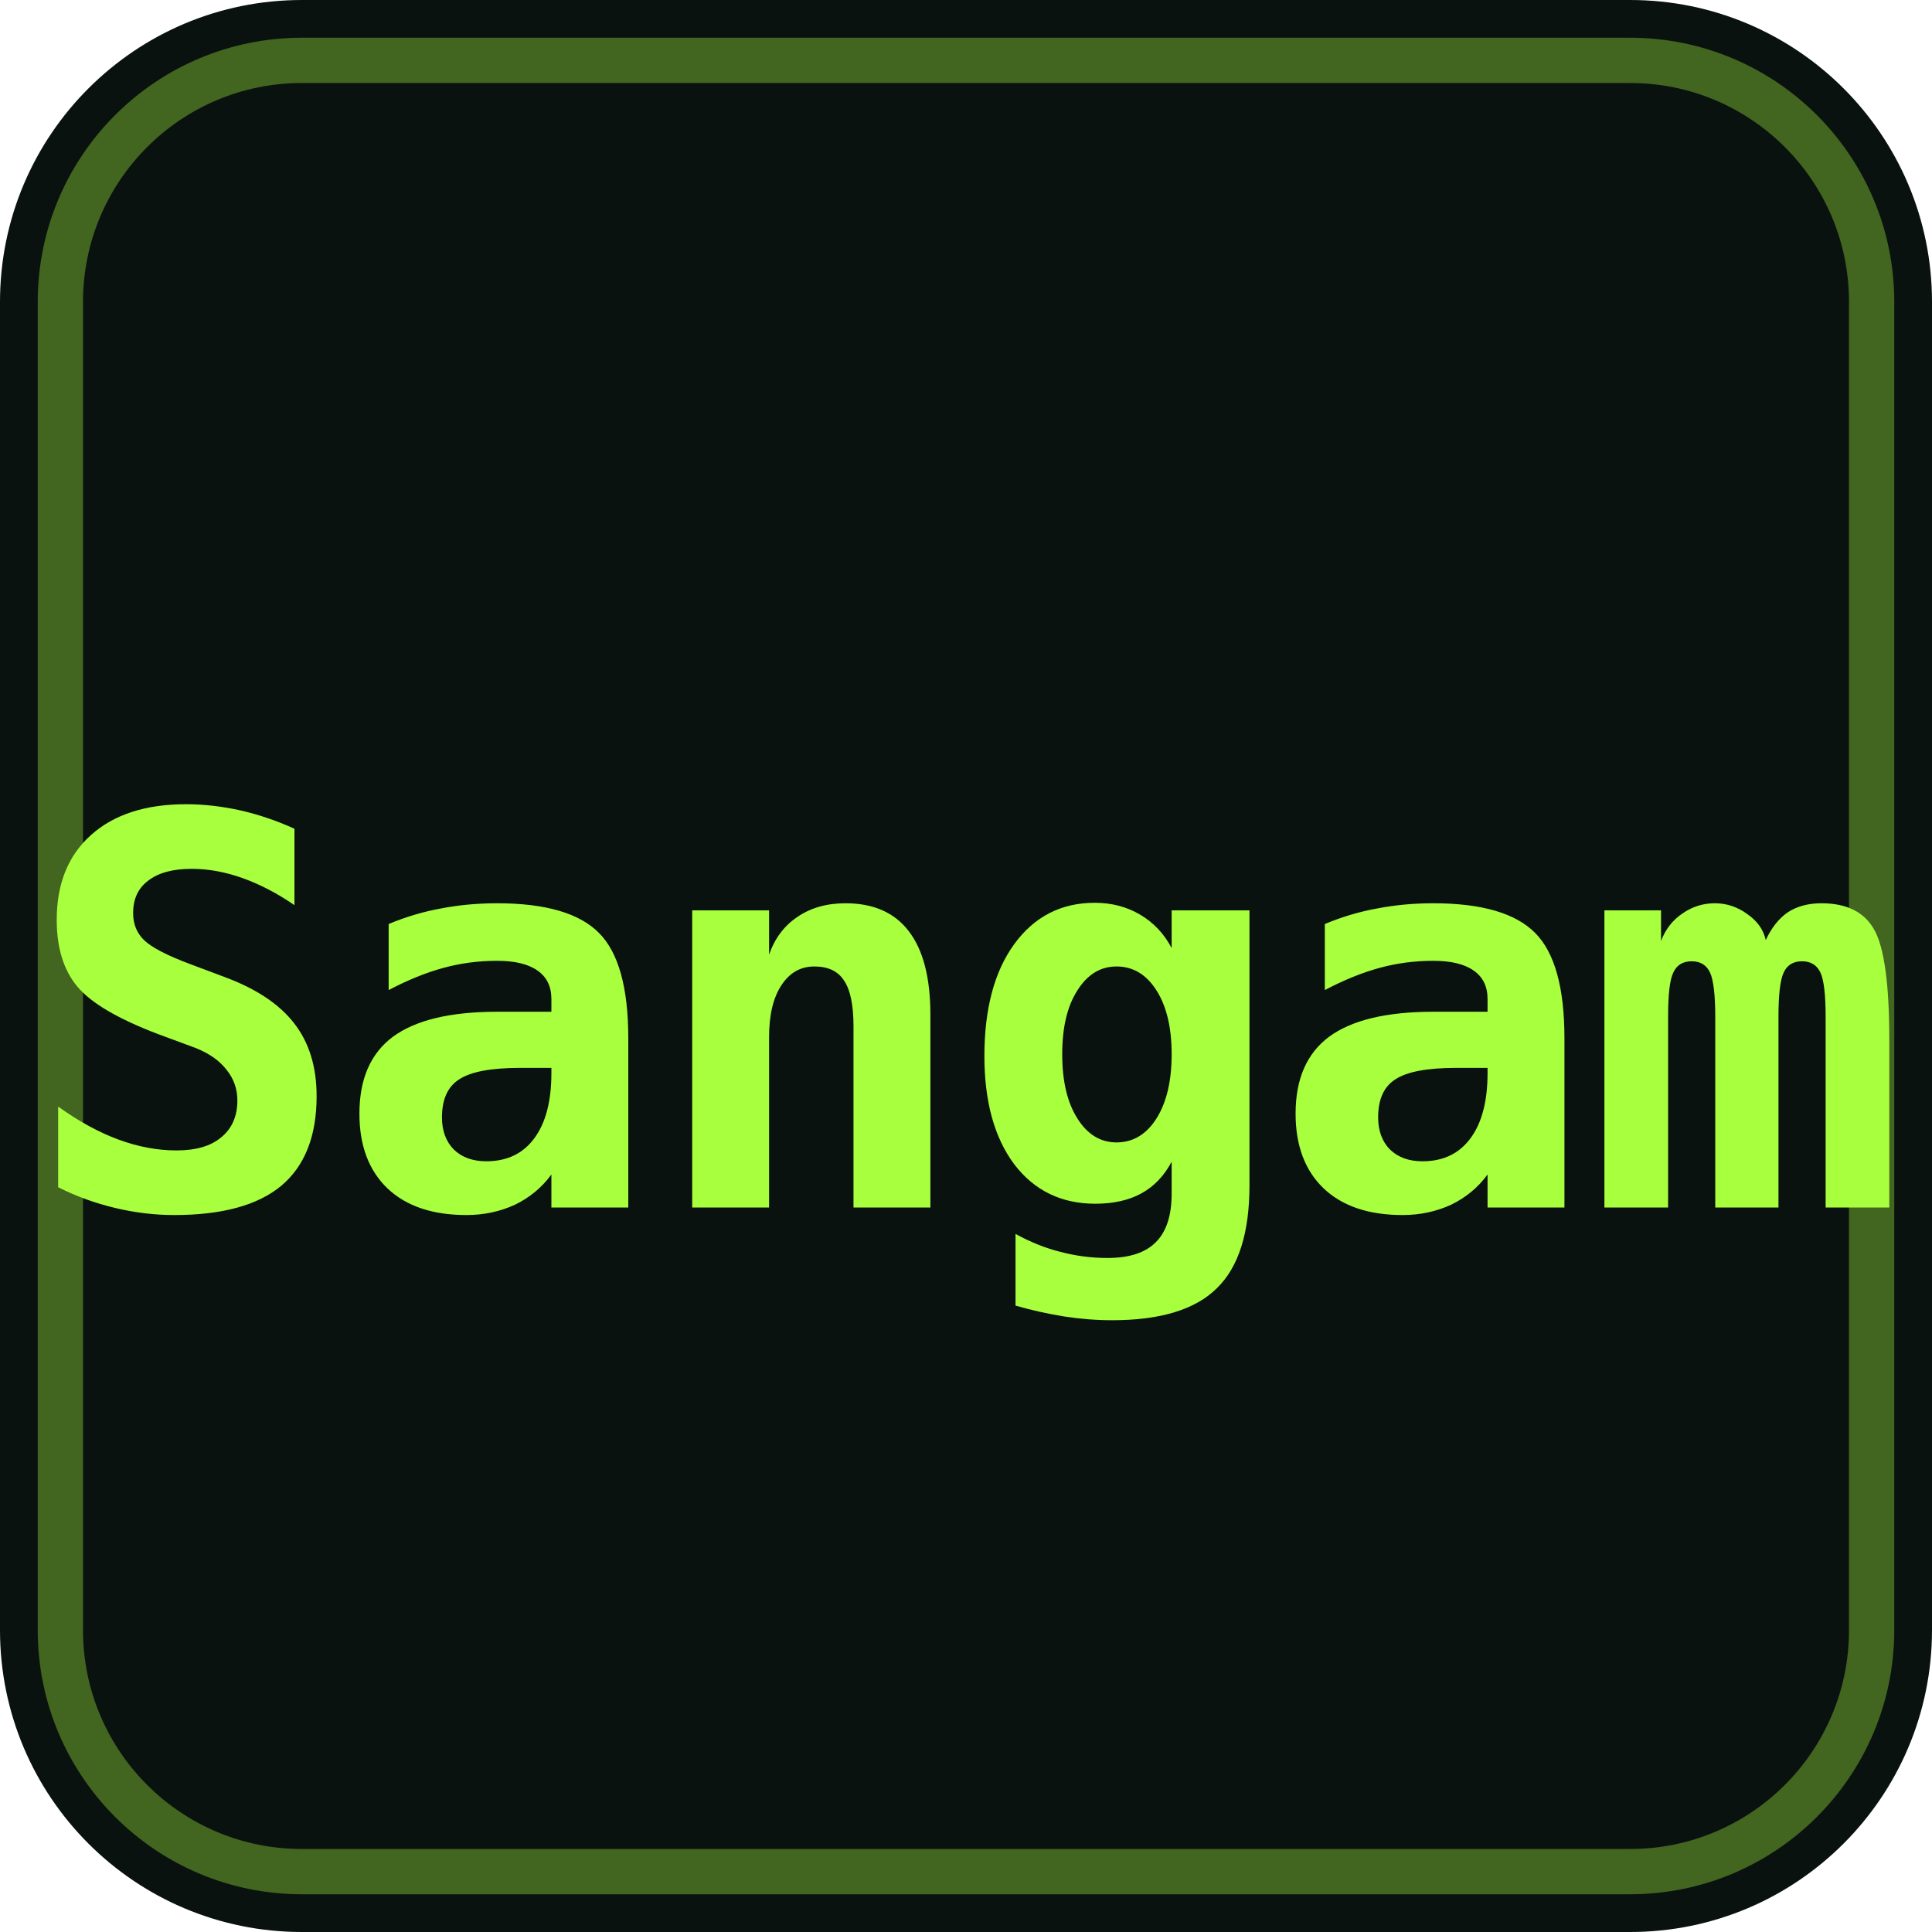
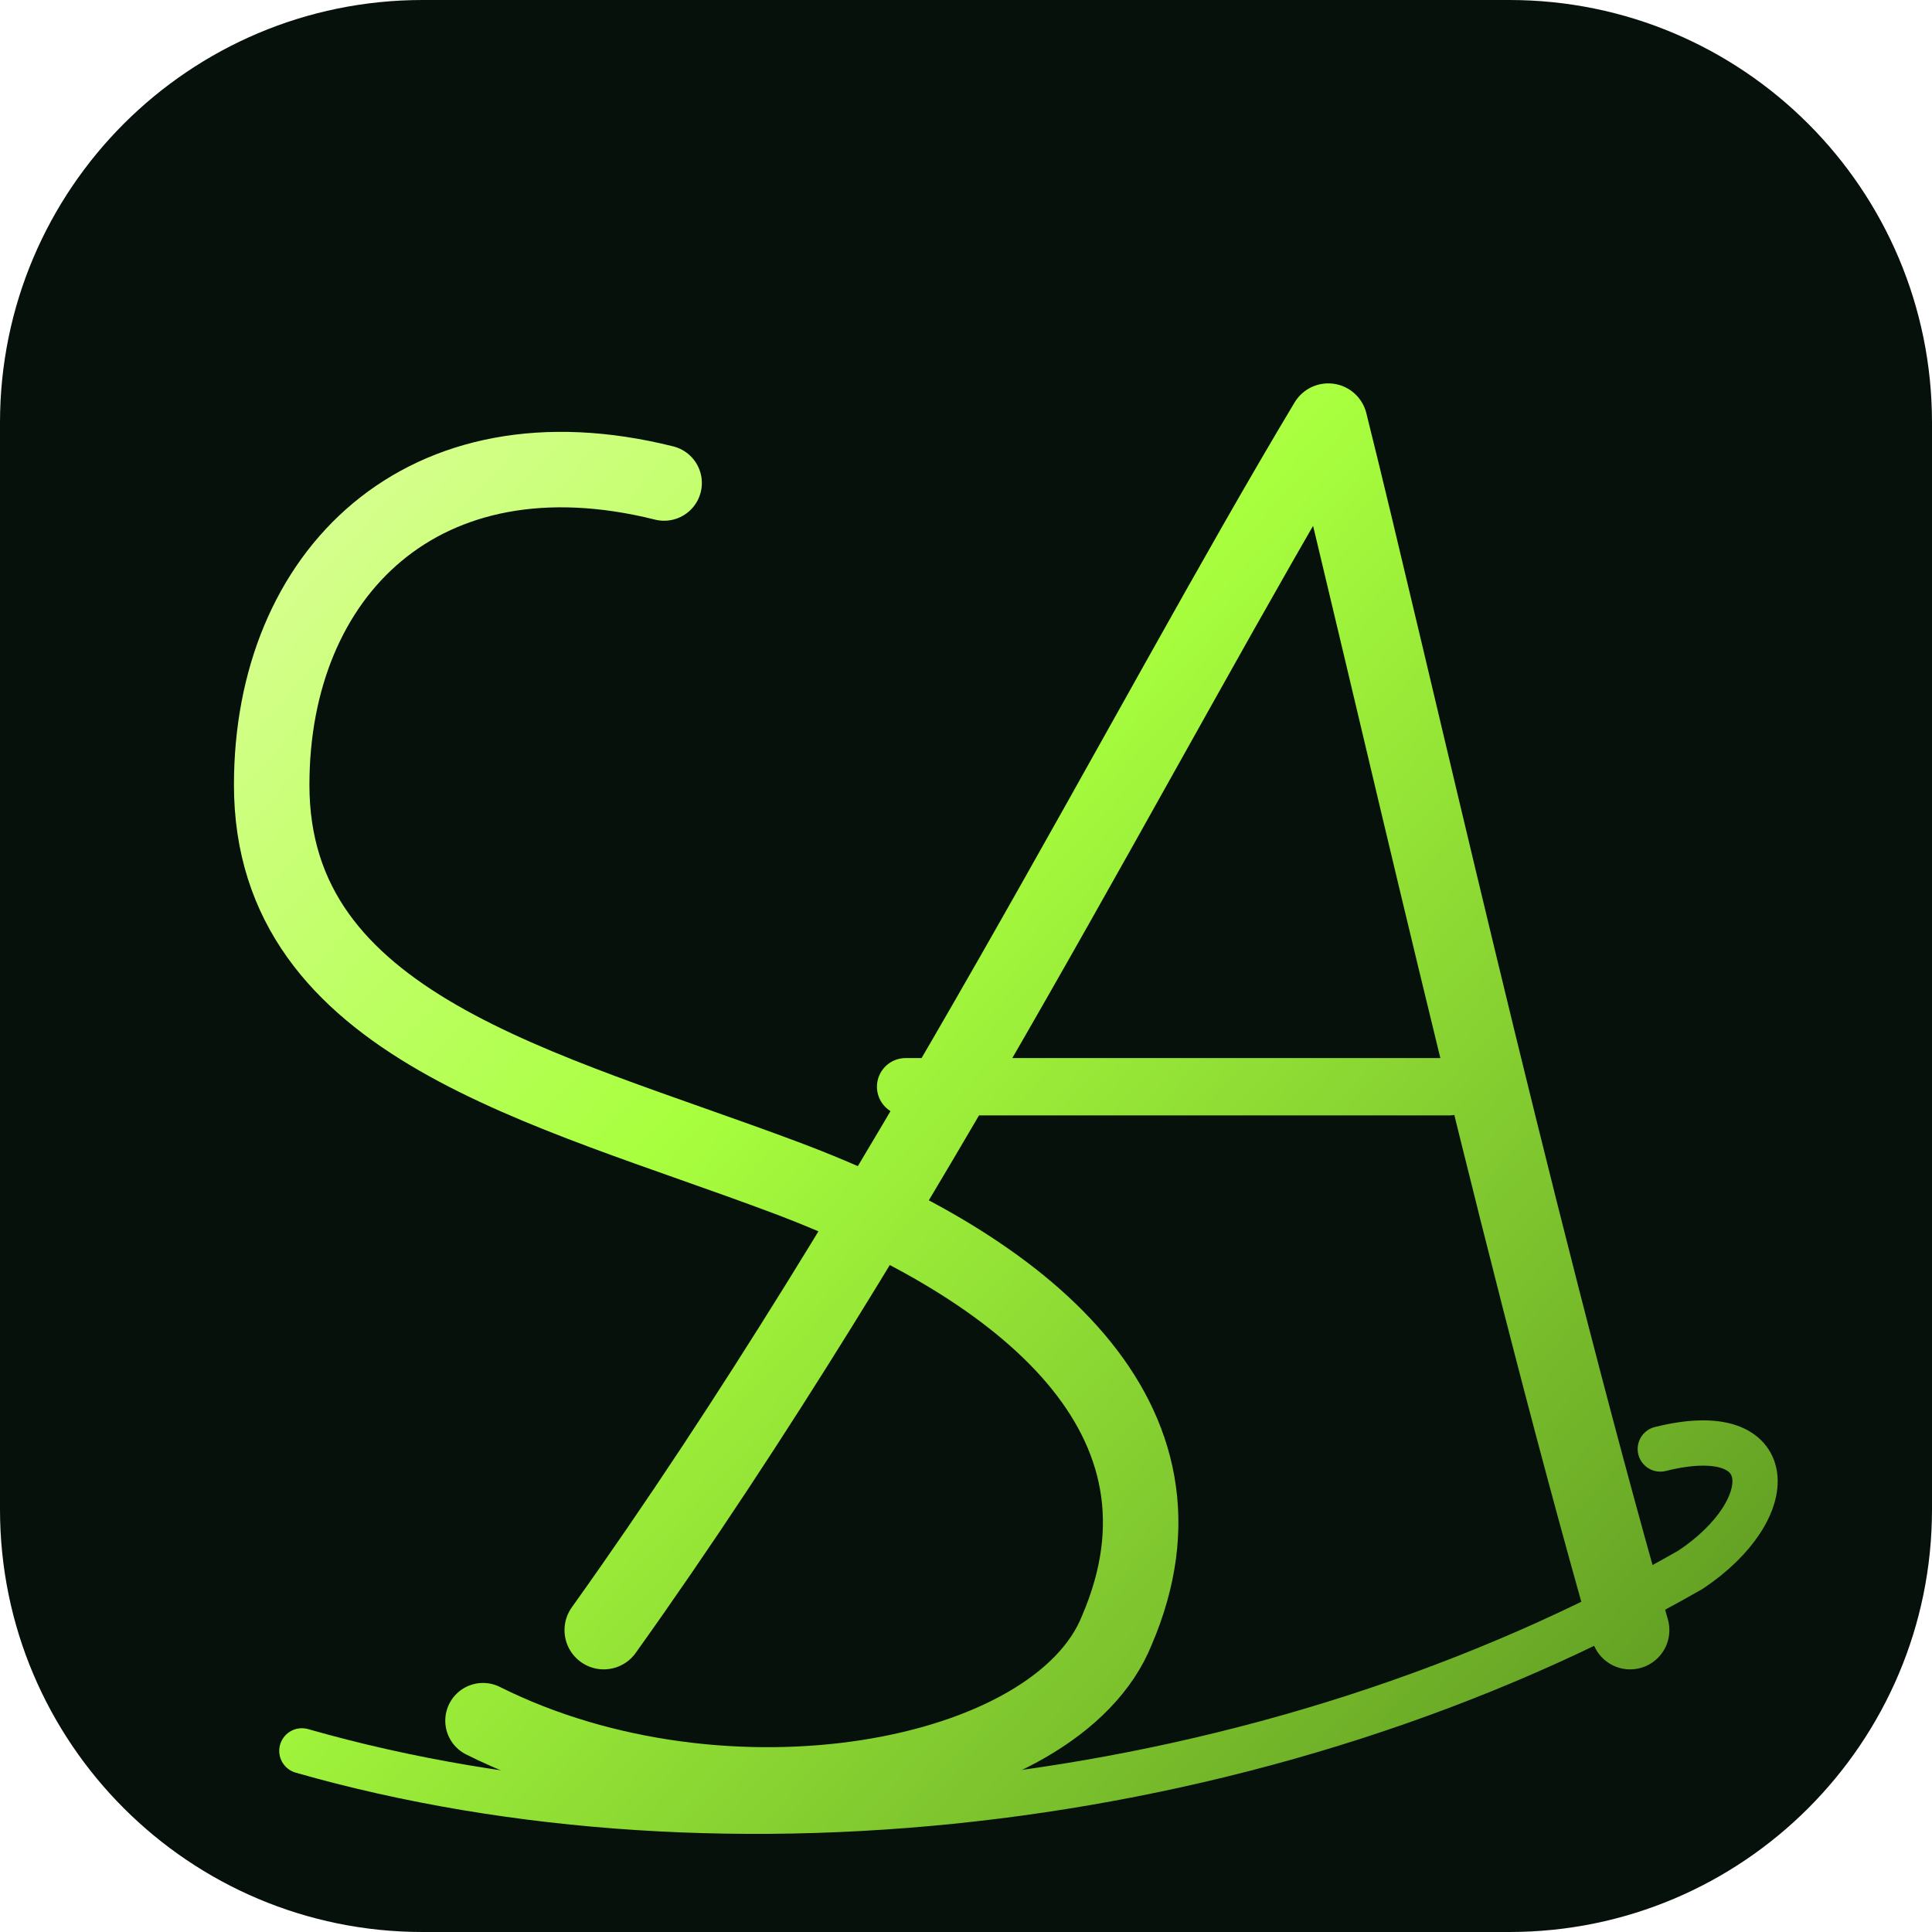
- <svg xmlns="http://www.w3.org/2000/svg" viewBox="0 0 64 64" role="img" aria-label="Sangam">
-   <rect width="64" height="64" rx="10" fill="#0a1210" />
-   <rect x="2" y="2" width="60" height="60" rx="8" fill="none" stroke="#a8ff3e" stroke-opacity="0.35" stroke-width="1.5" />
-   <text x="32" y="40" text-anchor="middle" font-family="IBM Plex Mono, ui-monospace, monospace" font-size="18" font-weight="700" fill="#a8ff3e" letter-spacing="-0.5">Sangam</text>
+ <svg xmlns="http://www.w3.org/2000/svg" viewBox="0 0 64 64" fill="none" role="img" aria-label="SA">
+   <rect width="64" height="64" rx="14" fill="#06110c" />
+   <defs>
+     <linearGradient id="g" x1="6" y1="8" x2="58" y2="56" gradientUnits="userSpaceOnUse">
+       <stop stop-color="#eaffb0" />
+       <stop offset="0.45" stop-color="#a8ff3e" />
+       <stop offset="1" stop-color="#5f9a22" />
+     </linearGradient>
+   </defs>
+   <g stroke="url(#g)" stroke-linecap="round" stroke-linejoin="round" fill="none">
+     <path stroke-width="2.5" d="M22 16 C14 14, 9 19, 9 26 C9 34, 18 36, 26 39 C34 42, 40 47, 37 54 C35 59, 24 61, 16 57" />
+     <path stroke-width="2.6" d="M20 54 C30 40, 38 24, 44 14 C46 22, 50 40, 54 54" />
+     <path stroke-width="1.9" d="M30 36 H48" />
+     <path stroke-width="1.5" d="M10 58 C24 62, 42 60, 56 52 C59 50, 59 47, 55 48" />
+   </g>
</svg>
